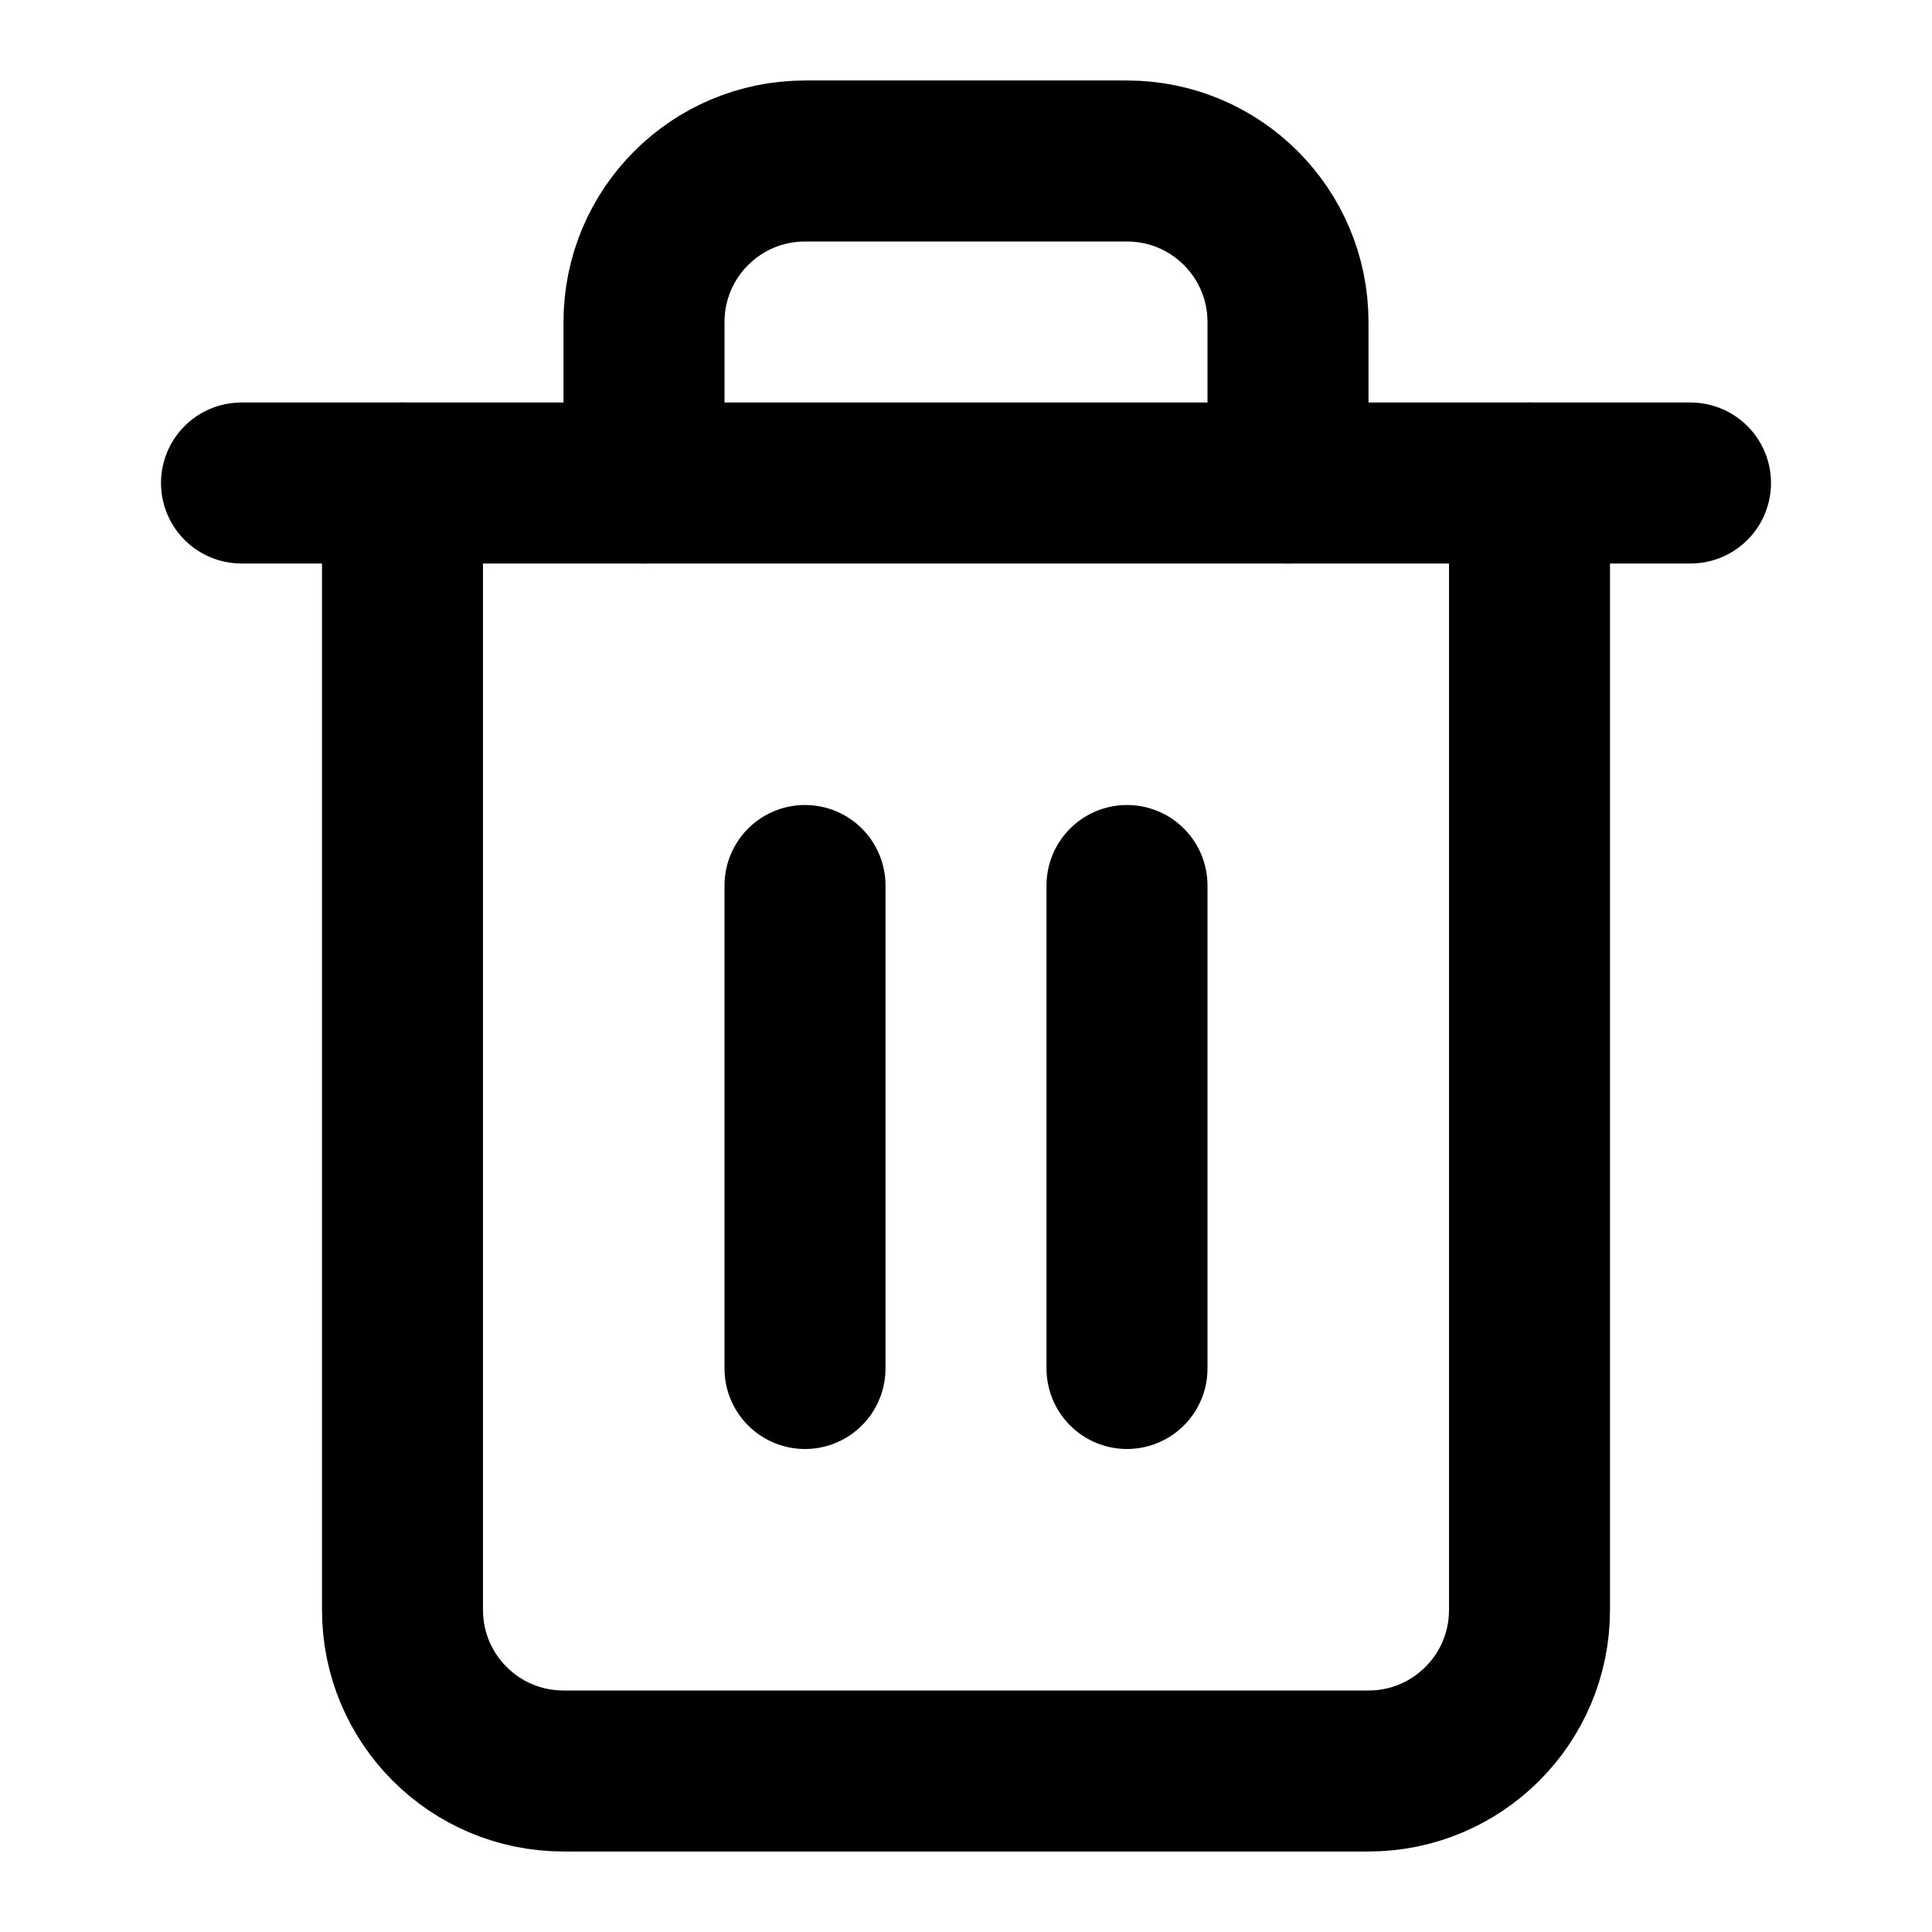
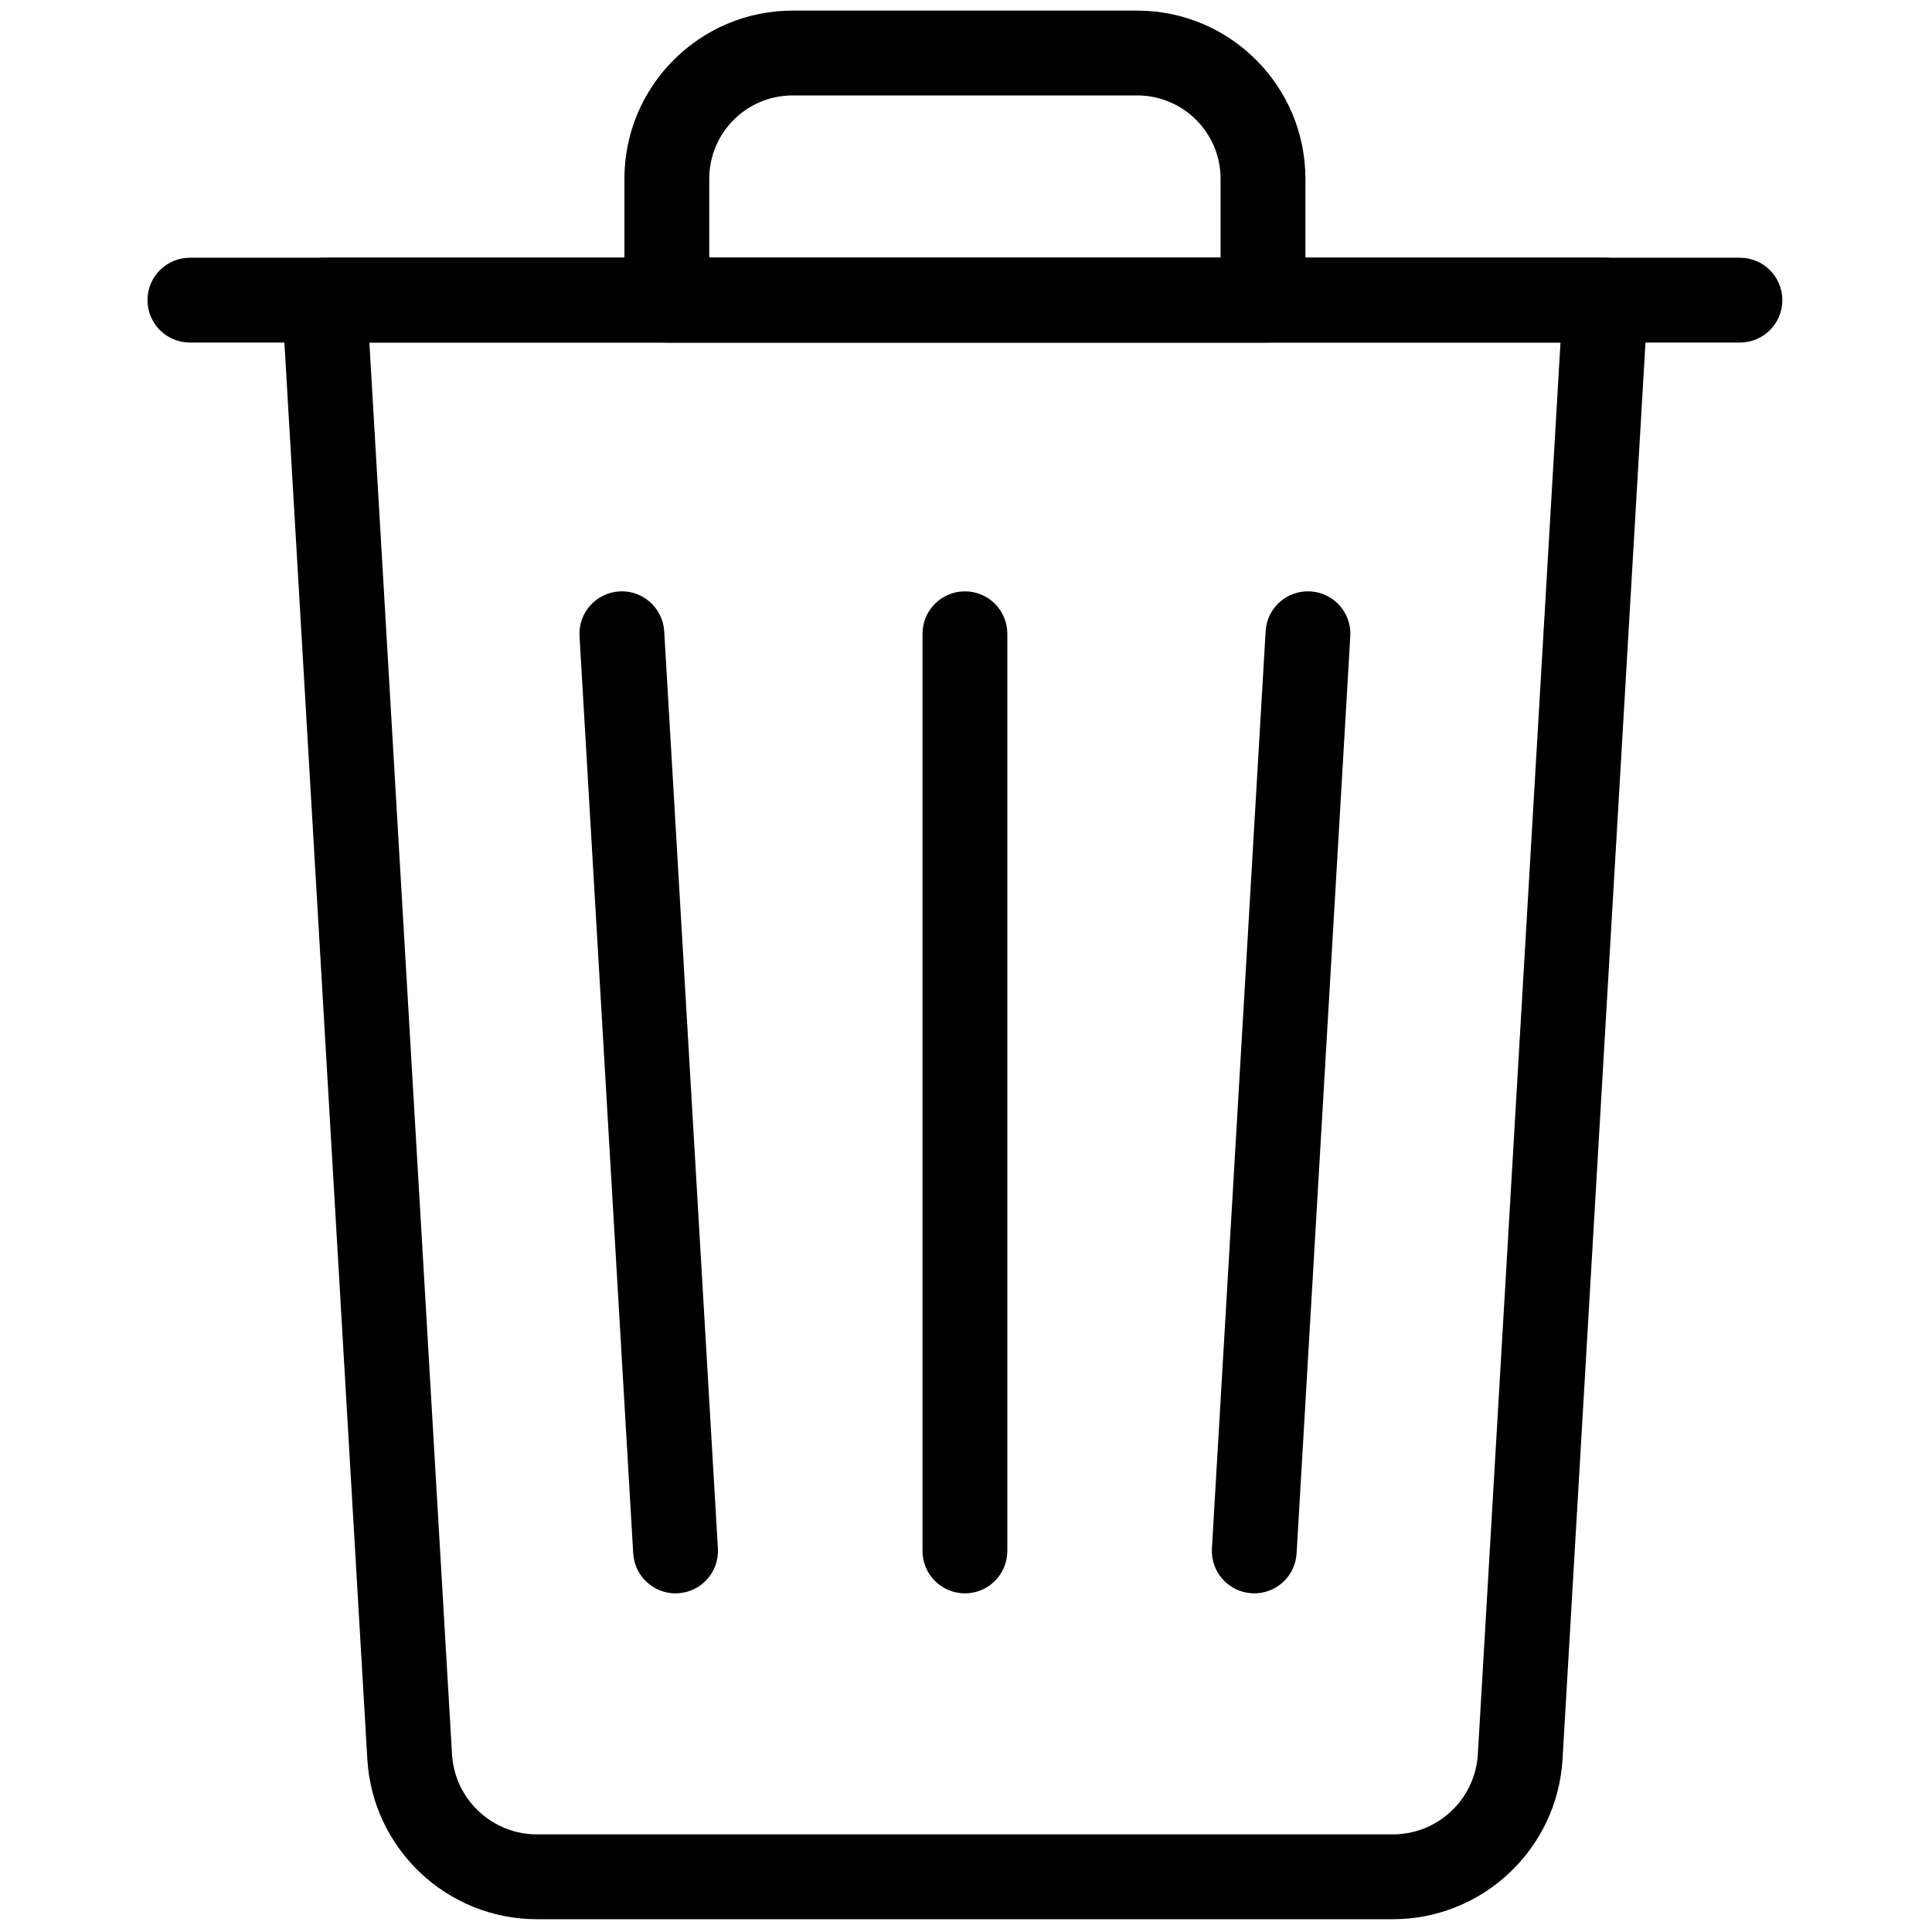
- <svg xmlns="http://www.w3.org/2000/svg" viewBox="0 0 24 24" fill="none" stroke="currentColor" stroke-width="2" stroke-linecap="round" stroke-linejoin="round">
-   <path d="M3 6h18" />
-   <path d="M19 6v14a2 2 0 0 1-2 2H7a2 2 0 0 1-2-2V6m3 0V4a2 2 0 0 1 2-2h4a2 2 0 0 1 2 2v2" />
-   <line x1="10" y1="11" x2="10" y2="17" />
-   <line x1="14" y1="11" x2="14" y2="17" />
+ <svg xmlns="http://www.w3.org/2000/svg" version="1.1" width="256" height="256" viewBox="0 0 256 256" xml:space="preserve">
+   <g style="stroke: none; stroke-width: 0; stroke-dasharray: none; stroke-linecap: butt; stroke-linejoin: miter; stroke-miterlimit: 10; fill: none; fill-rule: nonzero; opacity: 1;" transform="translate(1.406593 1.406593) scale(2.81 2.81)">
+     <path d="M 65.179 90 H 24.821 c -4.238 0 -7.752 -3.314 -8 -7.545 L 12.8 13.769 c -0.032 -0.55 0.164 -1.088 0.542 -1.489 c 0.378 -0.401 0.904 -0.628 1.455 -0.628 h 60.408 c 0.551 0 1.077 0.227 1.455 0.628 c 0.378 0.4 0.573 0.939 0.542 1.489 L 73.18 82.455 C 72.931 86.686 69.417 90 65.179 90 z M 16.917 15.652 l 3.897 66.568 C 20.938 84.34 22.698 86 24.821 86 h 40.358 c 2.123 0 3.883 -1.66 4.008 -3.779 l 3.897 -66.568 H 16.917 z" style="stroke: none; stroke-width: 1; stroke-dasharray: none; stroke-linecap: butt; stroke-linejoin: miter; stroke-miterlimit: 10; fill: rgb(0,0,0); fill-rule: nonzero; opacity: 1;" transform=" matrix(1 0 0 1 0 0) " stroke-linecap="round" />
+     <path d="M 81.546 15.652 H 8.454 c -1.104 0 -2 -0.896 -2 -2 s 0.896 -2 2 -2 h 73.092 c 1.104 0 2 0.896 2 2 S 82.65 15.652 81.546 15.652 z" style="stroke: none; stroke-width: 1; stroke-dasharray: none; stroke-linecap: butt; stroke-linejoin: miter; stroke-miterlimit: 10; fill: rgb(0,0,0); fill-rule: nonzero; opacity: 1;" transform=" matrix(1 0 0 1 0 0) " stroke-linecap="round" />
+     <path d="M 59.056 15.652 H 30.944 c -1.104 0 -2 -0.896 -2 -2 V 7.927 C 28.944 3.556 32.5 0 36.872 0 h 16.256 c 4.371 0 7.928 3.556 7.928 7.927 v 5.725 C 61.056 14.757 60.16 15.652 59.056 15.652 z M 32.944 11.652 h 24.111 V 7.927 C 57.056 5.762 55.294 4 53.128 4 H 36.872 c -2.166 0 -3.927 1.762 -3.927 3.927 V 11.652 z" style="stroke: none; stroke-width: 1; stroke-dasharray: none; stroke-linecap: butt; stroke-linejoin: miter; stroke-miterlimit: 10; fill: rgb(0,0,0); fill-rule: nonzero; opacity: 1;" transform=" matrix(1 0 0 1 0 0) " stroke-linecap="round" />
+     <path d="M 58.646 74.634 c -0.039 0 -0.079 -0.001 -0.119 -0.004 c -1.103 -0.064 -1.944 -1.011 -1.88 -2.113 l 2.533 -43.25 c 0.063 -1.103 0.999 -1.946 2.113 -1.88 c 1.103 0.064 1.944 1.011 1.879 2.113 l -2.532 43.25 C 60.579 73.813 59.697 74.634 58.646 74.634 z" style="stroke: none; stroke-width: 1; stroke-dasharray: none; stroke-linecap: butt; stroke-linejoin: miter; stroke-miterlimit: 10; fill: rgb(0,0,0); fill-rule: nonzero; opacity: 1;" transform=" matrix(1 0 0 1 0 0) " stroke-linecap="round" />
+     <path d="M 31.354 74.634 c -1.051 0 -1.933 -0.82 -1.995 -1.883 L 26.827 29.5 c -0.064 -1.103 0.777 -2.049 1.88 -2.113 c 1.087 -0.07 2.049 0.777 2.113 1.88 l 2.532 43.25 c 0.064 1.103 -0.777 2.049 -1.88 2.113 C 31.433 74.633 31.393 74.634 31.354 74.634 z" style="stroke: none; stroke-width: 1; stroke-dasharray: none; stroke-linecap: butt; stroke-linejoin: miter; stroke-miterlimit: 10; fill: rgb(0,0,0); fill-rule: nonzero; opacity: 1;" transform=" matrix(1 0 0 1 0 0) " stroke-linecap="round" />
+     <path d="M 45 74.634 c -1.104 0 -2 -0.896 -2 -2 v -43.25 c 0 -1.104 0.896 -2 2 -2 s 2 0.896 2 2 v 43.25 C 47 73.738 46.104 74.634 45 74.634 z" style="stroke: none; stroke-width: 1; stroke-dasharray: none; stroke-linecap: butt; stroke-linejoin: miter; stroke-miterlimit: 10; fill: rgb(0,0,0); fill-rule: nonzero; opacity: 1;" transform=" matrix(1 0 0 1 0 0) " stroke-linecap="round" />
+   </g>
</svg>
